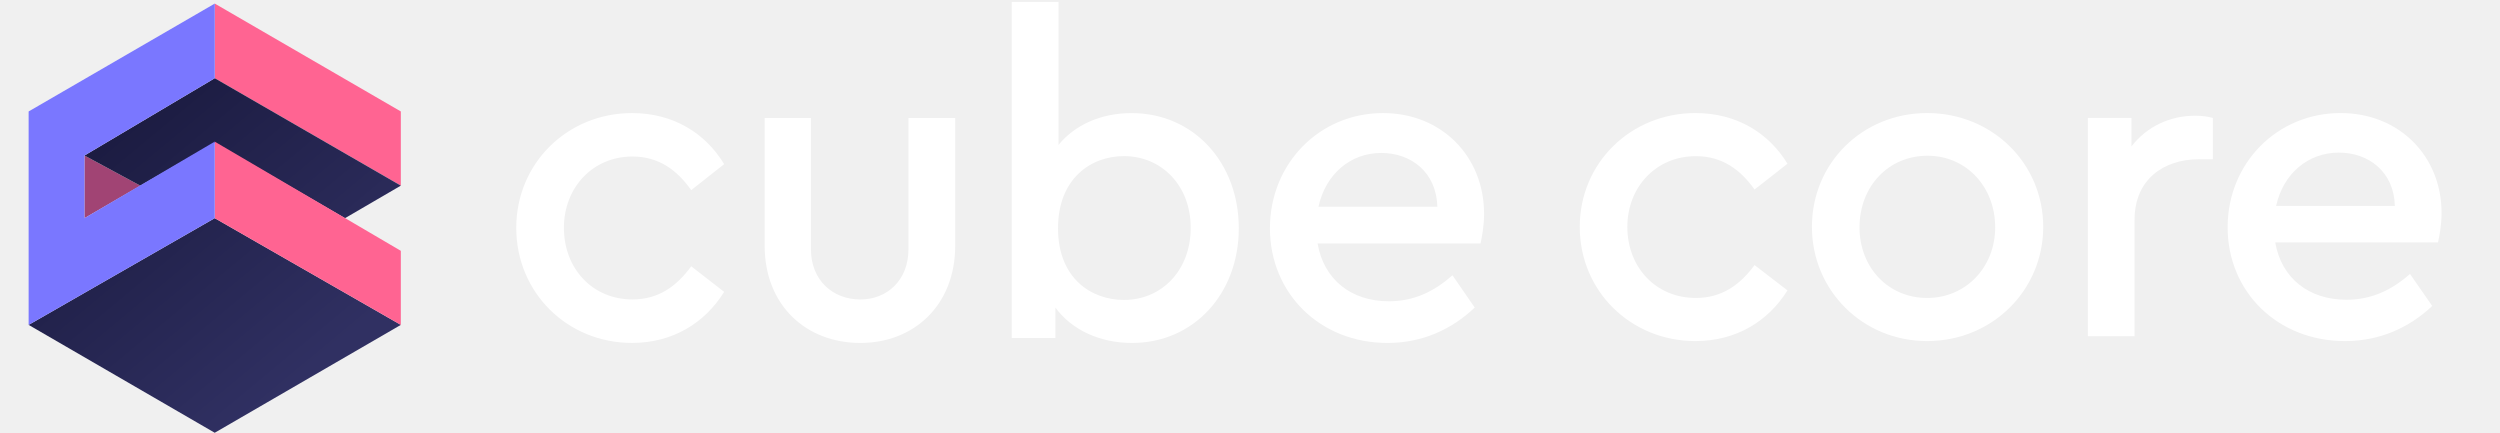
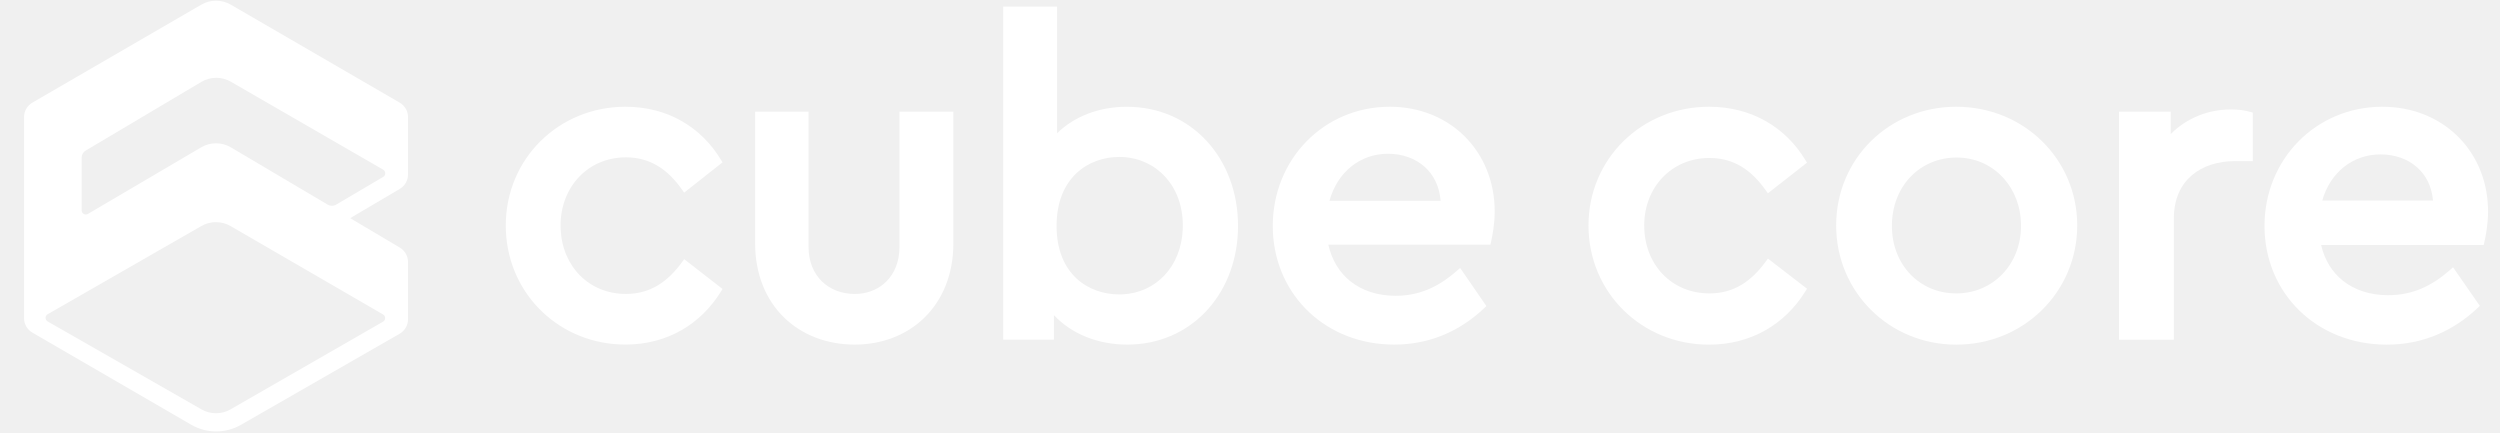
- <svg xmlns="http://www.w3.org/2000/svg" width="699" height="121" viewBox="0 0 699 121" fill="none">
-   <path d="M112.069 31.162L60.047 1V21.87L112.069 51.902L112.069 31.162Z" fill="#FF6492" />
-   <path d="M39.224 51.919L23.614 43.486V61L39.224 51.919Z" fill="#A14474" />
-   <path d="M112.069 90.838L60.037 121L8.004 90.838L60.037 61.001L112.069 90.838ZM112.069 51.902L96.462 61.001L60.037 39.919L39.224 51.919L23.615 43.487L60.046 21.87L112.069 51.902Z" fill="url(#paint0_linear_1485_779)" />
-   <path d="M112.069 70.13L60.037 39.595V61L112.069 90.838L112.069 70.13Z" fill="#FF6492" />
-   <path d="M23.614 61V43.486L60.047 21.87V1L8.005 31.162V90.838L60.037 61V39.595L23.614 61Z" fill="#7A77FF" />
-   <path fill-rule="evenodd" clip-rule="evenodd" d="M346.366 63.812C346.366 82.105 333.795 95.889 316.495 95.889C307.529 95.889 299.687 92.26 295.087 85.995V94.514H282.888V0.546H295.961V40.516C300.569 34.877 307.909 31.622 316.374 31.622C333.795 31.613 346.366 45.52 346.366 63.812ZM332.922 63.691C332.922 51.786 324.708 43.649 314.247 43.649C305.039 43.649 295.822 49.915 295.822 63.821C295.822 77.849 305.16 83.863 314.247 83.863C324.829 83.863 332.922 75.595 332.922 63.691ZM176.708 31.614C158.663 31.614 144.346 45.651 144.346 63.691C144.346 81.853 158.663 95.89 176.708 95.881C188.155 95.881 197.121 90.242 202.472 81.601L193.265 74.456C189.158 80.095 184.057 83.724 176.837 83.724C165.632 83.724 157.669 75.082 157.669 63.682C157.669 52.535 165.632 43.763 176.837 43.763C184.178 43.763 189.279 47.522 193.265 53.161L202.472 45.895C197.242 37.253 188.284 31.614 176.708 31.614ZM213.799 32.998V68.704C213.799 85.369 225.376 95.89 240.566 95.89C255.498 95.89 267.075 85.369 267.075 68.704V32.998H254.002V69.704C254.002 78.346 248.028 83.733 240.558 83.733C232.837 83.733 226.742 78.346 226.742 69.704V32.998H213.799ZM368.397 68.077H413.952C414.324 66.45 414.946 63.186 414.946 59.801C414.946 43.641 402.998 31.614 386.692 31.614C368.89 31.614 355.073 45.773 355.073 63.813C355.073 81.984 369.019 95.89 387.937 95.89C397.646 95.89 405.86 92.13 412.335 85.995L406.11 76.971C401.001 81.479 395.407 84.237 388.308 84.237C377.855 84.237 370.143 78.224 368.397 68.077ZM401.882 57.8H368.647C370.636 48.653 377.605 42.77 386.199 42.762C394.542 42.762 401.632 48.149 401.882 57.8Z" fill="white" />
-   <path d="M474.034 95.367C485.475 95.367 494.429 89.774 499.777 81.198L490.574 74.114C486.47 79.707 481.371 83.311 474.158 83.311C462.965 83.311 455.006 74.736 455.006 63.426C455.006 52.364 462.965 43.664 474.158 43.664C481.495 43.664 486.594 47.393 490.574 52.986L499.777 45.777C494.553 37.201 485.599 31.608 474.034 31.608C456.001 31.608 441.699 45.529 441.699 63.426C441.699 81.447 456.001 95.367 474.034 95.367Z" fill="white" />
-   <path d="M538.825 95.367C556.982 95.367 571.284 81.198 571.284 63.426C571.284 45.653 556.982 31.608 538.825 31.608C520.793 31.608 506.615 45.529 506.615 63.426C506.615 81.198 520.793 95.367 538.825 95.367ZM538.825 83.311C528.006 83.311 519.922 74.86 519.922 63.55C519.922 52.116 528.006 43.54 538.95 43.54C549.645 43.54 557.853 52.116 557.853 63.55C557.853 74.736 549.645 83.311 538.825 83.311Z" fill="white" />
-   <path d="M613.738 32.354C606.773 32.354 600.307 35.337 595.954 40.93V32.976H583.766V94H596.825V61.437C596.825 50.127 605.032 44.534 614.733 44.534H618.712V32.976C617.344 32.603 615.852 32.354 613.738 32.354Z" fill="white" />
-   <path d="M682.663 59.573C682.663 43.54 670.725 31.608 654.433 31.608C636.649 31.608 622.845 45.653 622.845 63.55C622.845 81.571 636.774 95.367 655.677 95.367C665.377 95.367 673.585 91.638 680.052 85.549L673.834 76.6C668.735 81.074 663.139 83.808 656.05 83.808C645.604 83.808 637.893 77.843 636.152 67.776H681.669C682.042 66.16 682.663 62.928 682.663 59.573ZM653.936 42.67C662.268 42.67 669.357 48.014 669.605 57.584H636.401C638.391 48.511 645.355 42.67 653.936 42.67Z" fill="white" />
-   <defs>
-     <linearGradient id="paint0_linear_1485_779" x1="18.879" y1="21.87" x2="86.384" y2="103.113" gradientUnits="userSpaceOnUse">
-       <stop stop-color="#17173A" />
-       <stop offset="1" stop-color="#303062" />
-     </linearGradient>
-   </defs>
+ <svg xmlns="http://www.w3.org/2000/svg" width="162" height="28" viewBox="0 0 162 28" fill="none">
+   <path d="M110.743 6.917C113.537 6.917 115.711 8.273 116.977 10.352L117.092 10.541L116.917 10.679L114.559 12.526L114.406 12.312C113.507 11.048 112.382 10.237 110.772 10.237C108.305 10.237 106.545 12.149 106.545 14.61C106.545 17.13 108.305 19.013 110.772 19.013C112.355 19.013 113.481 18.23 114.409 16.964L114.561 16.757L114.763 16.913L116.915 18.57L117.095 18.709L116.975 18.9C115.681 20.976 113.509 22.333 110.743 22.333C106.393 22.333 102.934 18.968 102.934 14.61C102.934 10.281 106.394 6.917 110.743 6.917Z" fill="white" />
+   <path fill-rule="evenodd" clip-rule="evenodd" d="M126.765 6.917C131.143 6.917 134.603 10.31 134.604 14.61C134.603 18.909 131.145 22.333 126.765 22.333C122.412 22.333 118.983 18.908 118.983 14.61C118.984 10.282 122.414 6.917 126.765 6.917ZM126.794 10.208C124.386 10.208 122.595 12.09 122.595 14.64C122.595 17.158 124.384 19.013 126.765 19.013C129.147 19.013 130.963 17.128 130.963 14.64C130.963 12.17 129.256 10.327 127.013 10.214L126.794 10.208Z" fill="white" />
+   <path fill-rule="evenodd" clip-rule="evenodd" d="M154.376 6.917C158.198 6.917 161.044 9.64 161.218 13.348L161.227 13.709C161.227 14.521 161.077 15.298 160.987 15.685L160.943 15.878H150.408C150.638 16.862 151.132 17.643 151.82 18.191C152.577 18.794 153.581 19.129 154.754 19.129C156.336 19.129 157.589 18.522 158.747 17.505L158.958 17.319L159.117 17.55L160.571 19.644L160.694 19.82L160.538 19.968C158.984 21.432 157.004 22.333 154.667 22.333C150.115 22.333 146.74 19 146.74 14.64C146.74 10.318 150.077 6.917 154.376 6.917ZM154.26 10.005C152.478 10.005 151.006 11.152 150.482 12.994H157.658C157.577 12.064 157.194 11.345 156.634 10.847C156.021 10.301 155.181 10.005 154.26 10.005Z" fill="white" />
+   <path d="M144.57 7.092C145.087 7.092 145.458 7.153 145.799 7.246L145.983 7.296V10.441H144.803C143.715 10.441 142.73 10.755 142.022 11.365C141.32 11.971 140.866 12.888 140.866 14.146V22.014H137.312V7.237H140.662V8.687C141.702 7.643 143.092 7.092 144.57 7.092Z" fill="white" />
+   <path fill-rule="evenodd" clip-rule="evenodd" d="M25.9 6.651C26.234 6.845 26.44 7.202 26.44 7.588L26.44 11.307C26.439 11.69 26.237 12.045 25.907 12.239L22.692 14.136L25.909 16.045C26.238 16.24 26.44 16.594 26.44 16.977V20.686C26.44 21.074 26.233 21.433 25.896 21.626L15.613 27.529C14.615 28.102 13.387 28.1 12.391 27.522L2.098 21.553C1.763 21.359 1.558 21.002 1.558 20.616V7.588C1.558 7.202 1.763 6.845 2.098 6.651L13.049 0.3C13.637 -0.041 14.363 -0.041 14.951 0.3L25.9 6.651ZM3.089 20.361C2.908 20.465 2.908 20.727 3.09 20.831L13.056 26.528C13.641 26.862 14.359 26.861 14.942 26.525L24.821 20.845C25.002 20.741 25.002 20.48 24.822 20.376L14.943 14.65C14.357 14.311 13.635 14.31 13.049 14.646L3.089 20.361ZM5.555 9.755C5.391 9.852 5.29 10.029 5.29 10.22V13.628C5.29 13.838 5.517 13.968 5.698 13.862L13.036 9.548C13.631 9.198 14.369 9.199 14.962 9.55L21.232 13.26C21.402 13.361 21.613 13.361 21.783 13.26L24.832 11.463C25.011 11.358 25.009 11.099 24.83 10.995L14.961 5.296C14.368 4.953 13.635 4.957 13.046 5.307L5.555 9.755Z" fill="white" />
+   <path d="M52.395 16.009C52.395 16.959 52.728 17.716 53.26 18.234C53.793 18.754 54.539 19.049 55.384 19.049L55.685 19.035C56.375 18.972 56.985 18.691 57.44 18.236C57.958 17.718 58.285 16.961 58.285 16.009V7.238H61.778V15.776C61.778 17.77 61.085 19.411 59.931 20.555C58.777 21.697 57.176 22.33 55.386 22.33C53.566 22.33 51.951 21.698 50.789 20.556C49.627 19.412 48.933 17.77 48.933 15.776V7.238H52.395V16.009Z" fill="white" />
+   <path fill-rule="evenodd" clip-rule="evenodd" d="M68.498 8.636C69.619 7.536 71.221 6.919 73.022 6.919C77.216 6.917 80.225 10.272 80.225 14.638C80.225 18.867 77.4 22.121 73.436 22.32L73.05 22.33C71.145 22.33 69.438 21.643 68.295 20.422V22.011H65.006V0.427H68.498V8.636ZM72.527 10.17C71.506 10.17 70.493 10.518 69.736 11.241C68.983 11.962 68.466 13.074 68.466 14.64C68.466 16.219 68.989 17.323 69.745 18.032C70.504 18.745 71.518 19.079 72.527 19.079L72.744 19.074C74.891 18.969 76.537 17.299 76.642 14.856L76.647 14.609C76.647 12.036 74.938 10.282 72.741 10.175L72.527 10.17Z" fill="white" />
+   <path fill-rule="evenodd" clip-rule="evenodd" d="M90.058 6.917C93.976 6.917 96.856 9.818 96.856 13.704C96.856 14.516 96.707 15.294 96.619 15.681L96.579 15.856H86.076C86.303 16.863 86.802 17.662 87.499 18.222C88.257 18.83 89.261 19.167 90.434 19.167L90.727 19.16C92.173 19.089 93.34 18.491 94.426 17.532L94.616 17.364L94.761 17.573L96.209 19.674L96.318 19.833L96.179 19.966C94.731 21.338 92.913 22.215 90.778 22.319L90.347 22.33C85.966 22.33 82.686 19.201 82.485 15.043L82.476 14.638C82.476 10.318 85.787 6.917 90.058 6.917ZM89.942 9.963C88.146 9.965 86.666 11.136 86.149 13.013H93.353C93.276 12.06 92.89 11.323 92.322 10.813C91.707 10.261 90.865 9.963 89.942 9.963Z" fill="white" />
+   <path d="M40.529 6.917C43.304 6.917 45.459 8.274 46.715 10.351L46.818 10.521L46.662 10.644L44.334 12.482L44.196 12.288C43.297 11.014 42.171 10.196 40.559 10.196C38.088 10.197 36.325 12.125 36.325 14.607L36.33 14.844C36.436 17.265 38.166 19.047 40.559 19.047C42.144 19.047 43.271 18.257 44.198 16.982L44.336 16.795L46.661 18.601L46.82 18.725L46.714 18.896C45.43 20.971 43.275 22.328 40.529 22.328C36.344 22.33 32.99 19.171 32.784 15.015L32.774 14.609C32.774 10.283 36.209 6.917 40.529 6.917Z" fill="white" />
</svg>
